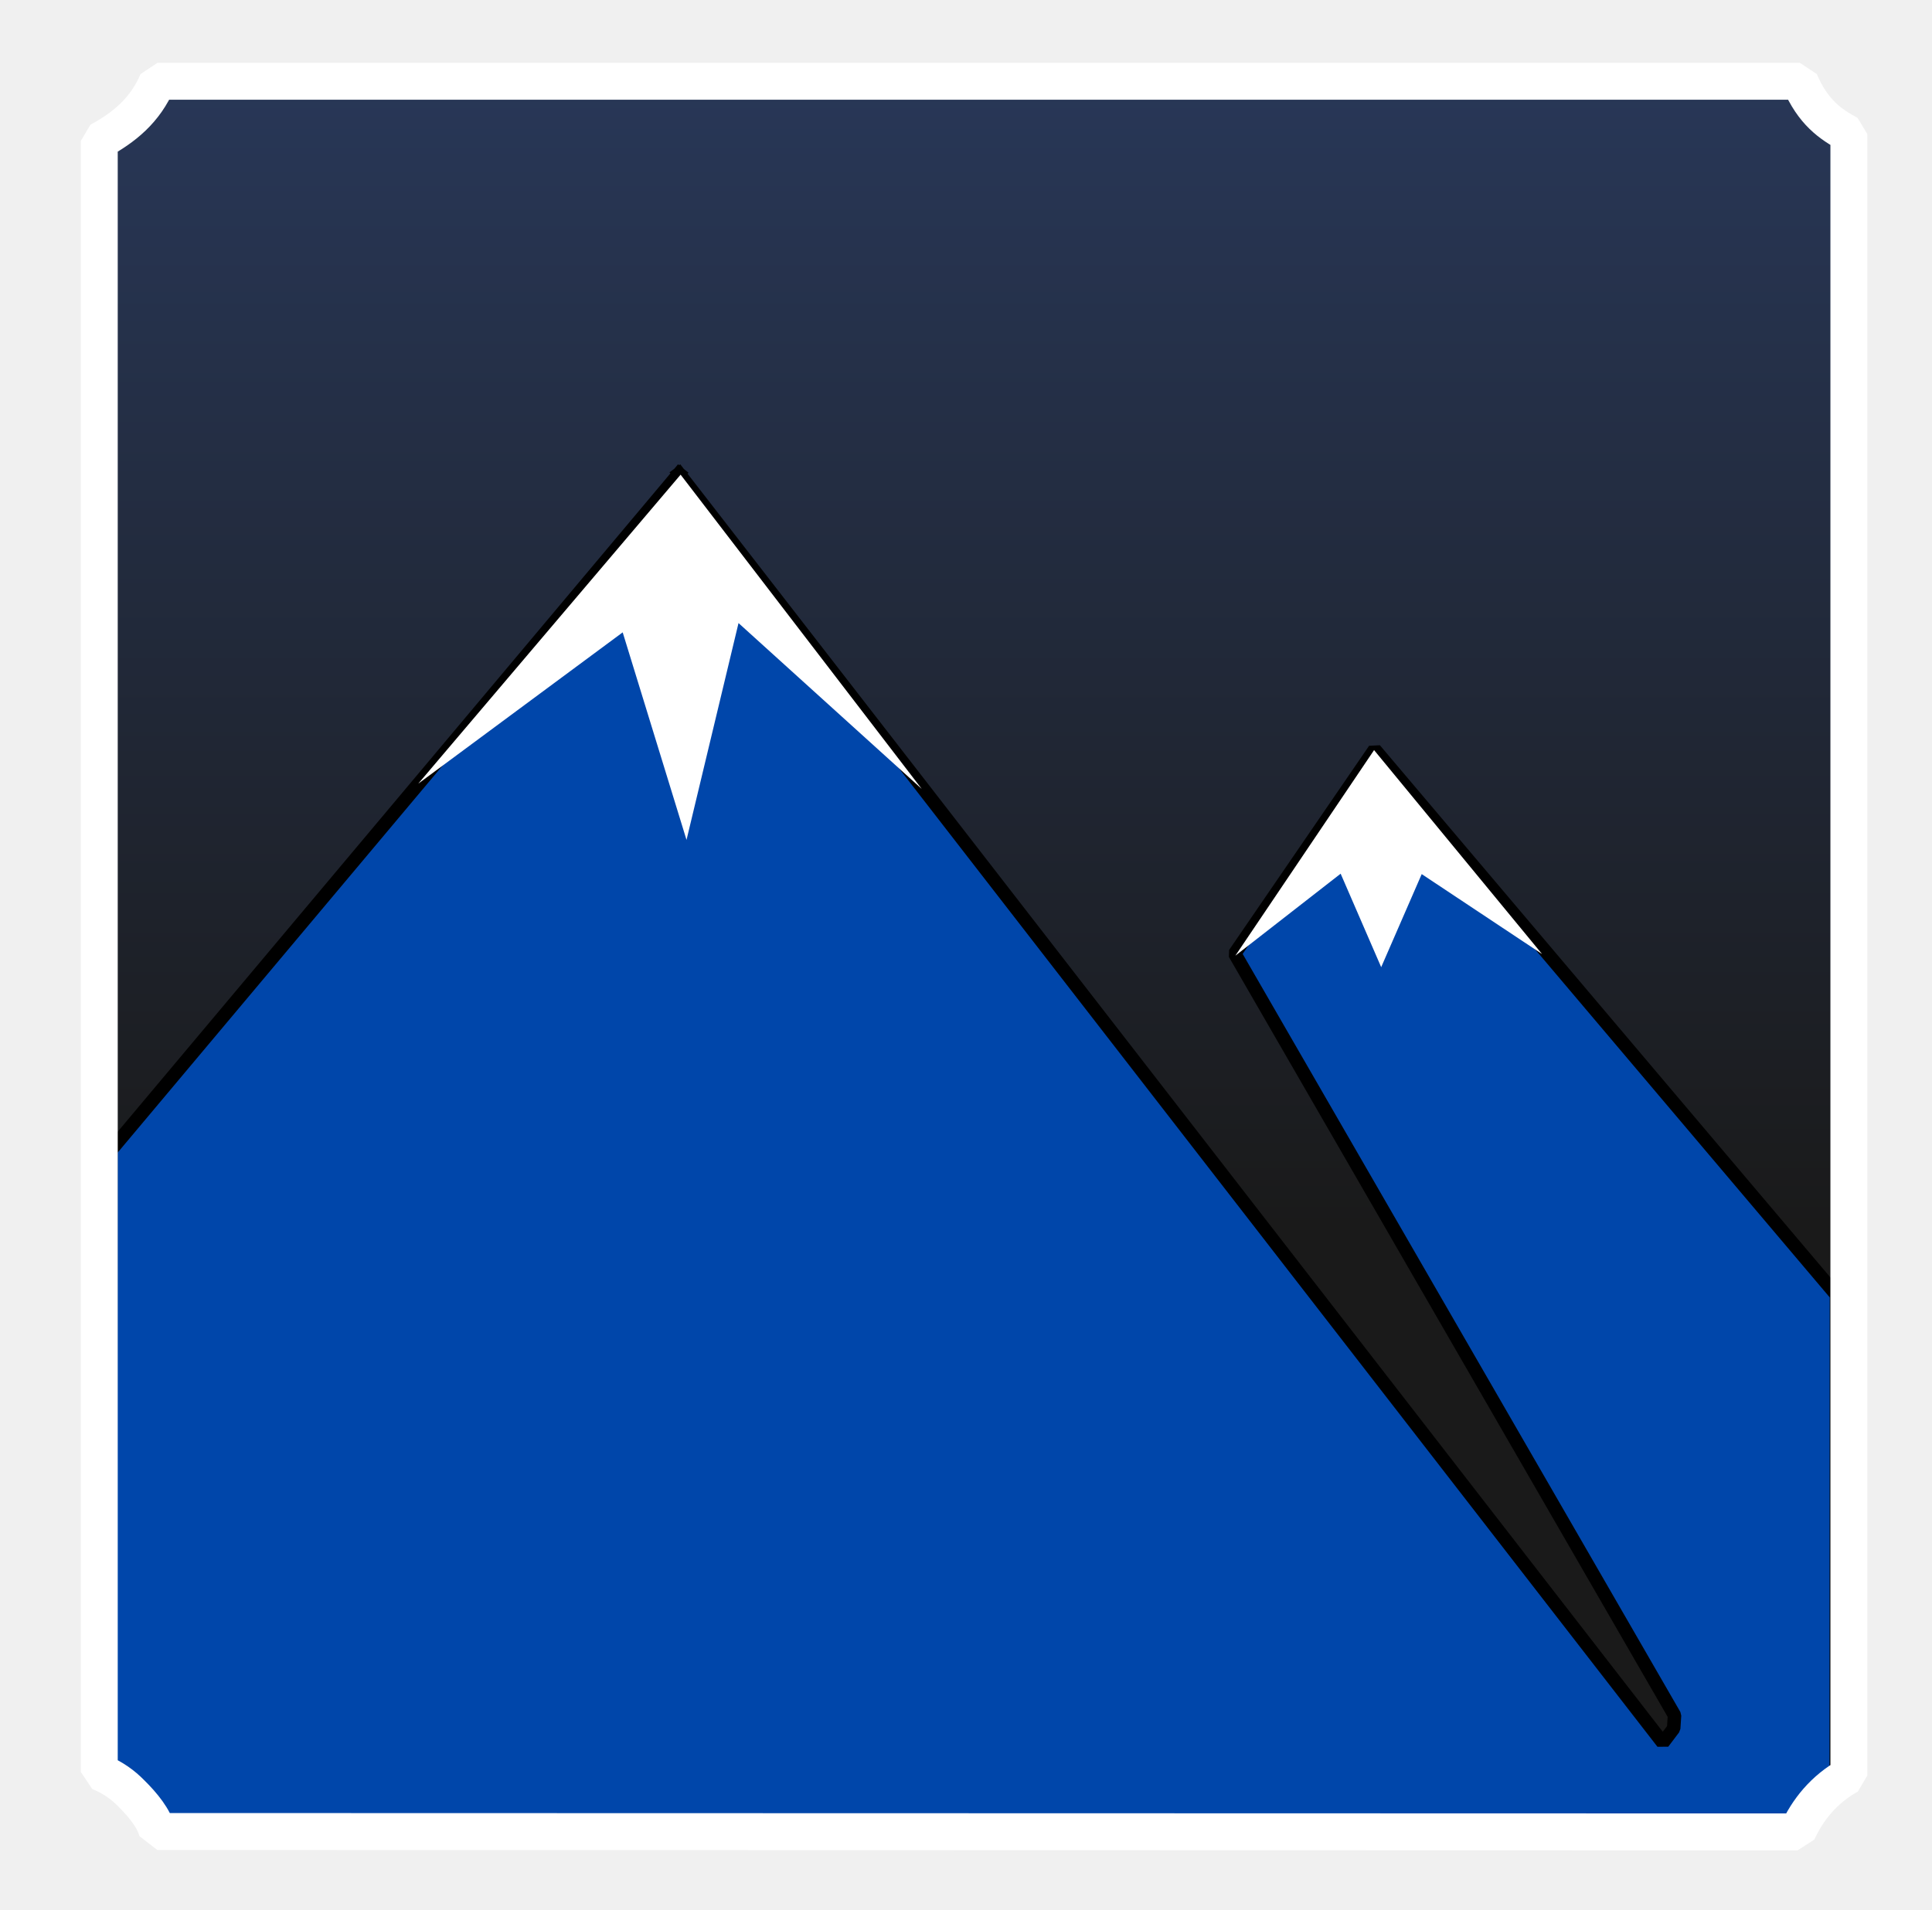
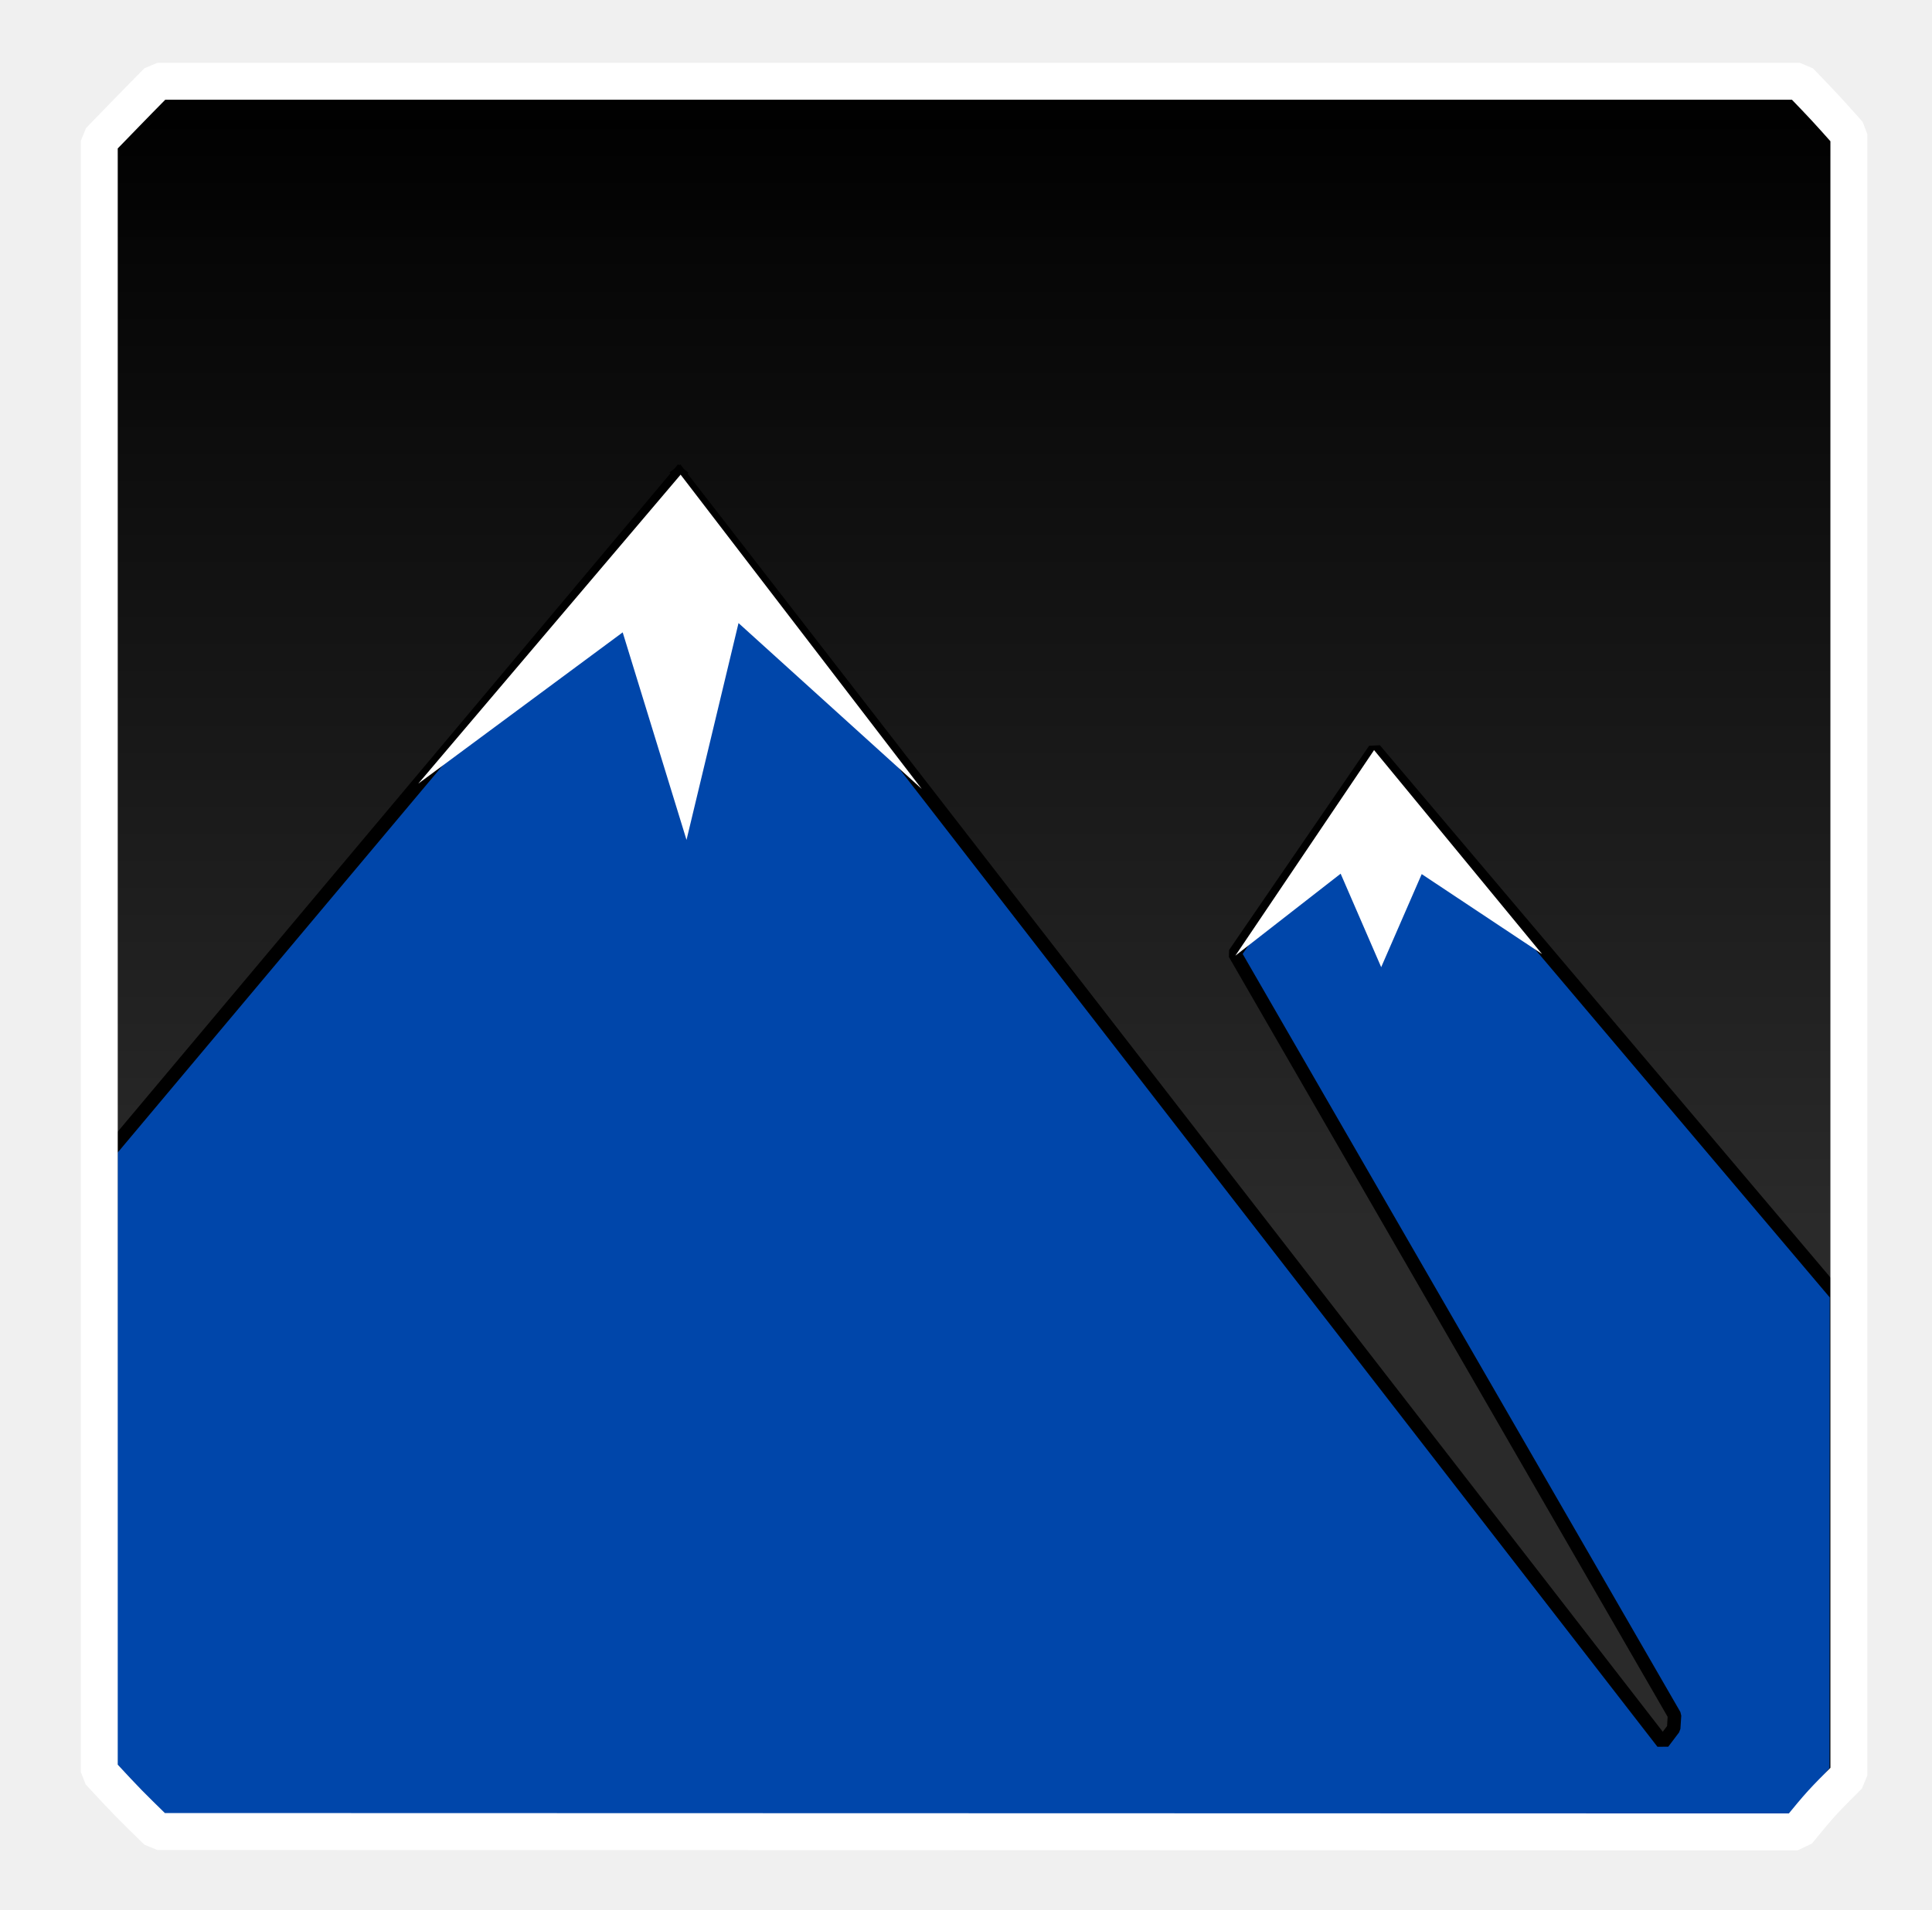
<svg xmlns="http://www.w3.org/2000/svg" width="112.968pt" height="111.672pt" viewBox="0 0 112.968 111.672">
  <defs>
    <linearGradient id="gradient0" gradientUnits="objectBoundingBox" x1="0.496" y1="0" x2="0.496" y2="1" spreadMethod="pad">
-       <stop stop-color="#283757" offset="0" stop-opacity="1" />
-       <stop stop-color="#1a1a1a" offset="0.652" stop-opacity="1" />
+       <stop stop-color="#000000" offset="0" stop-opacity="1" />
+       <stop stop-color="#2a2a2a" offset="0.652" stop-opacity="1" />
    </linearGradient>
  </defs>
-   <path id="shape0" transform="matrix(0.9999999 0 0 0.9999999 5.22 4.752002)" fill="url(#gradient0)" stroke-opacity="0" stroke="#000000" stroke-width="0" stroke-linecap="square" stroke-linejoin="bevel" d="M3.444 0L100.525 0C101.3 1.822 102.346 2.535 103.426 3.113L103.426 99.63C101.928 100.458 100.975 101.675 100.391 102.952L3.432 102.928C3.231 102.157 2.593 101.372 1.88 100.672C1.405 100.194 0.837 99.768 0 99.423L0 3.511C1.43 2.734 2.706 1.742 3.444 0Z" />
-   <rect id="shape01" transform="matrix(1.042459 0 0 1.022917 3.004601 4.674162)" fill="none" stroke-opacity="0" stroke="#000000" stroke-width="0" stroke-linecap="square" stroke-linejoin="bevel" width="103.896" height="102.168" />
-   <path id="shape011" transform="matrix(1.042459 0 0 1.022917 6.462867 27.69708)" fill="#0046aa" fill-rule="evenodd" stroke="#000000" stroke-width="0.757" stroke-linecap="square" stroke-linejoin="bevel" d="M31.885 0L87.069 72.562L87.678 71.742L87.725 70.992L63.057 27.445L70.908 15.773L96.809 46.962L96.796 74.149C95.937 74.946 95.031 75.554 94.345 77.061L2.909 76.994C2.169 75.622 1.228 74.57 0 73.977L0.022 38.684L31.885 0" />
+   <path id="shape0" transform="matrix(0.9999999 0 0 0.9999999 5.22 4.752007)" fill="url(#gradient0)" stroke-opacity="0" stroke="#000000" stroke-width="0" stroke-linecap="square" stroke-linejoin="bevel" d="M3.444 0L100.525 0C101.3 1.822 102.346 2.535 103.426 3.113L103.426 99.63C101.928 100.458 100.975 101.675 100.391 102.952L3.432 102.928C3.231 102.157 2.593 101.372 1.88 100.672C1.405 100.194 0.837 99.768 0 99.423L0 3.511C1.43 2.734 2.706 1.742 3.444 0Z" />
+   <rect id="shape01" transform="matrix(1.042459 0 0 1.022917 3.004601 4.674167)" fill="none" stroke-opacity="0" stroke="#000000" stroke-width="0" stroke-linecap="square" stroke-linejoin="bevel" width="103.896" height="102.168" />
+   <path id="shape011" transform="matrix(1.042459 0 0 1.022917 6.462866 27.69708)" fill="#0046aa" fill-rule="evenodd" stroke="#000000" stroke-width="0.757" stroke-linecap="square" stroke-linejoin="bevel" d="M31.885 0L87.069 72.562L87.678 71.742L87.725 70.992L63.057 27.445L70.908 15.773L96.809 46.962L96.796 74.149C95.704 75.459 95.709 75.453 94.345 77.061L2.909 76.994C1.476 75.653 1.469 75.663 0 73.977L0.022 38.684L31.885 0" />
  <path id="shape02" transform="matrix(1.042459 0 0 1.022917 24.45506 27.7598)" fill="#ffffff" fill-rule="evenodd" stroke-opacity="0" stroke="#000000" stroke-width="0" stroke-linecap="square" stroke-linejoin="bevel" d="M0 17.667L11.468 9.016L15.048 20.882L17.965 8.485L28.24 17.965L14.717 0L0 17.667" />
  <path id="shape1" transform="matrix(1.042459 0 0 1.022917 72.23359 43.86795)" fill="#ffffff" fill-rule="evenodd" stroke-opacity="0" stroke="#000000" stroke-width="0" stroke-linecap="square" stroke-linejoin="bevel" d="M0 11.754L5.906 7.066L8.18 12.41L10.453 7.09L17.203 11.66L7.781 0L0 11.754" />
-   <path id="shape021" transform="matrix(0.9999999 0 0 0.9999999 5.803932 4.752002)" fill="none" stroke="#ffffff" stroke-width="2.16" stroke-linecap="square" stroke-linejoin="bevel" d="M3.407 0L99.434 0C100.201 1.812 101.236 2.521 102.304 3.096L102.304 99.081C100.822 99.904 99.88 101.114 99.302 102.384L3.395 102.36C3.196 101.593 2.565 100.813 1.859 100.117C1.39 99.641 0.827 99.217 0 98.875L0 3.492C1.415 2.719 2.677 1.732 3.407 0Z" />
+   <path id="shape021" transform="matrix(0.9999999 0 0 0.9999999 5.803932 4.752007)" fill="none" stroke="#ffffff" stroke-width="2.16" stroke-linecap="square" stroke-linejoin="bevel" d="M3.407 0L99.434 0C100.964 1.589 100.963 1.593 102.304 3.096L102.304 99.081C100.694 100.695 100.689 100.696 99.302 102.384L3.395 102.36C1.717 100.716 1.716 100.729 0 98.875L0 3.492C1.58 1.874 1.571 1.861 3.407 0Z" />
</svg>
